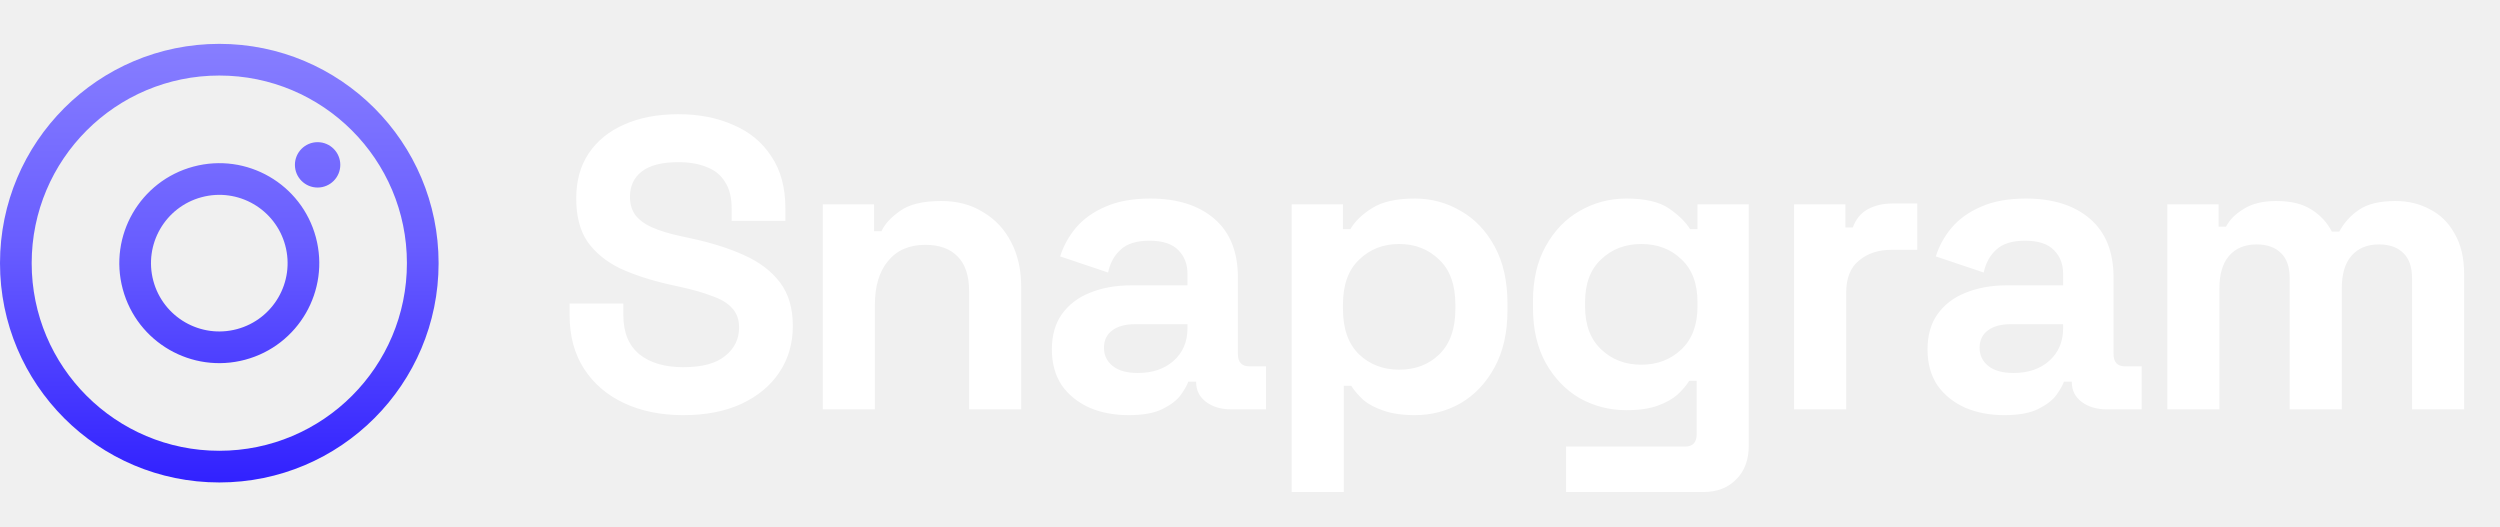
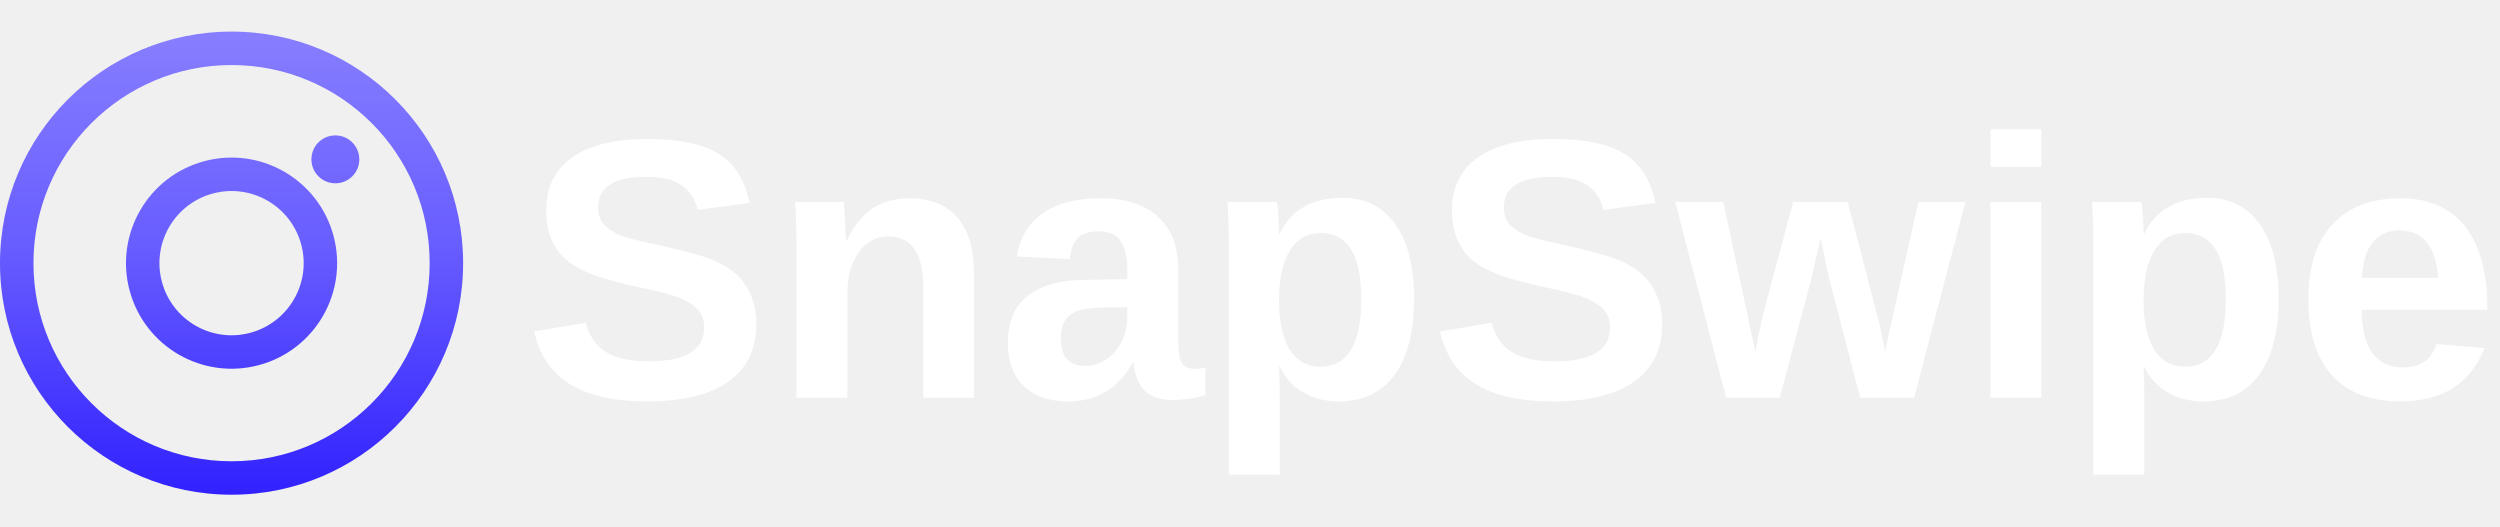
- <svg xmlns="http://www.w3.org/2000/svg" width="171" height="36" viewBox="0 0 171 36" fill="none">
-   <path fill-rule="evenodd" clip-rule="evenodd" d="M27.833 18C27.833 25.088 22.088 30.833 15 30.833C7.912 30.833 2.167 25.088 2.167 18C2.167 10.912 7.912 5.167 15 5.167C22.088 5.167 27.833 10.912 27.833 18ZM30 18C30 26.284 23.284 33 15 33C6.716 33 0 26.284 0 18C0 9.716 6.716 3 15 3C23.284 3 30 9.716 30 18ZM23.276 11.276C23.276 12.133 22.581 12.828 21.724 12.828C20.867 12.828 20.172 12.133 20.172 11.276C20.172 10.419 20.867 9.724 21.724 9.724C22.581 9.724 23.276 10.419 23.276 11.276ZM10.488 19.209C11.156 21.701 13.717 23.18 16.209 22.512C18.701 21.844 20.18 19.283 19.512 16.791C18.844 14.299 16.283 12.82 13.791 13.488C11.299 14.156 9.82 16.717 10.488 19.209ZM8.395 19.77C9.372 23.418 13.122 25.582 16.77 24.605C20.417 23.627 22.582 19.878 21.605 16.23C20.627 12.582 16.878 10.418 13.23 11.395C9.582 12.373 7.418 16.122 8.395 19.77Z" fill="url(#paint0_linear_120_1360)" />
-   <path d="M46.737 28.396C45.21 28.396 43.862 28.122 42.694 27.576C41.525 27.029 40.611 26.247 39.951 25.229C39.291 24.211 38.961 22.986 38.961 21.553V20.762H42.637V21.553C42.637 22.741 43.005 23.636 43.74 24.239C44.475 24.824 45.474 25.116 46.737 25.116C48.019 25.116 48.971 24.861 49.593 24.352C50.234 23.844 50.554 23.193 50.554 22.402C50.554 21.855 50.394 21.412 50.073 21.073C49.772 20.733 49.319 20.46 48.716 20.253C48.132 20.026 47.416 19.819 46.567 19.631L45.917 19.489C44.56 19.188 43.391 18.811 42.411 18.358C41.45 17.887 40.705 17.274 40.177 16.52C39.668 15.766 39.414 14.786 39.414 13.58C39.414 12.373 39.697 11.346 40.262 10.498C40.846 9.631 41.657 8.971 42.694 8.519C43.749 8.047 44.984 7.812 46.398 7.812C47.811 7.812 49.065 8.057 50.158 8.547C51.27 9.018 52.137 9.734 52.76 10.696C53.4 11.638 53.721 12.826 53.721 14.258V15.107H50.045V14.258C50.045 13.504 49.894 12.901 49.593 12.449C49.31 11.978 48.895 11.638 48.349 11.431C47.802 11.205 47.152 11.092 46.398 11.092C45.267 11.092 44.428 11.308 43.881 11.742C43.353 12.157 43.09 12.732 43.09 13.467C43.09 13.957 43.212 14.371 43.457 14.711C43.721 15.05 44.107 15.333 44.616 15.559C45.125 15.785 45.776 15.983 46.567 16.153L47.218 16.294C48.631 16.596 49.857 16.982 50.893 17.453C51.949 17.925 52.769 18.547 53.353 19.32C53.938 20.093 54.23 21.082 54.23 22.288C54.23 23.495 53.919 24.56 53.297 25.483C52.694 26.388 51.826 27.105 50.695 27.632C49.583 28.141 48.264 28.396 46.737 28.396ZM56.278 28V13.976H59.784V15.813H60.293C60.519 15.323 60.944 14.862 61.566 14.428C62.188 13.976 63.13 13.749 64.393 13.749C65.486 13.749 66.438 14.004 67.249 14.513C68.078 15.003 68.719 15.691 69.171 16.577C69.624 17.444 69.85 18.462 69.85 19.631V28H66.287V19.913C66.287 18.858 66.024 18.066 65.496 17.538C64.987 17.011 64.252 16.747 63.29 16.747C62.197 16.747 61.349 17.114 60.746 17.849C60.142 18.566 59.841 19.574 59.841 20.875V28H56.278ZM77.208 28.396C76.209 28.396 75.313 28.226 74.521 27.887C73.73 27.529 73.098 27.02 72.627 26.36C72.175 25.681 71.948 24.861 71.948 23.9C71.948 22.939 72.175 22.138 72.627 21.497C73.098 20.837 73.739 20.347 74.55 20.026C75.379 19.687 76.322 19.517 77.377 19.517H81.223V18.726C81.223 18.066 81.015 17.529 80.601 17.114C80.186 16.681 79.526 16.464 78.621 16.464C77.735 16.464 77.076 16.671 76.642 17.086C76.209 17.482 75.926 18 75.794 18.641L72.514 17.538C72.74 16.822 73.098 16.172 73.588 15.587C74.097 14.984 74.766 14.503 75.596 14.145C76.444 13.768 77.472 13.58 78.678 13.58C80.525 13.58 81.986 14.042 83.061 14.965C84.135 15.889 84.672 17.227 84.672 18.98V24.211C84.672 24.777 84.936 25.059 85.464 25.059H86.595V28H84.22C83.522 28 82.947 27.83 82.495 27.491C82.043 27.152 81.816 26.699 81.816 26.134V26.106H81.279C81.204 26.332 81.034 26.633 80.77 27.01C80.506 27.369 80.092 27.689 79.526 27.972C78.961 28.255 78.188 28.396 77.208 28.396ZM77.83 25.512C78.829 25.512 79.639 25.238 80.261 24.692C80.902 24.126 81.223 23.382 81.223 22.458V22.175H77.632C76.972 22.175 76.454 22.317 76.077 22.599C75.7 22.882 75.511 23.278 75.511 23.787C75.511 24.296 75.709 24.711 76.105 25.031C76.501 25.352 77.076 25.512 77.83 25.512ZM88.351 33.655V13.976H91.858V15.672H92.366C92.687 15.126 93.186 14.645 93.865 14.23C94.544 13.797 95.514 13.58 96.777 13.58C97.908 13.58 98.954 13.863 99.916 14.428C100.877 14.975 101.65 15.785 102.234 16.86C102.819 17.934 103.111 19.235 103.111 20.762V21.214C103.111 22.741 102.819 24.041 102.234 25.116C101.65 26.19 100.877 27.01 99.916 27.576C98.954 28.122 97.908 28.396 96.777 28.396C95.929 28.396 95.213 28.292 94.628 28.085C94.063 27.896 93.601 27.651 93.243 27.35C92.904 27.029 92.63 26.709 92.423 26.388H91.914V33.655H88.351ZM95.703 25.286C96.815 25.286 97.729 24.937 98.445 24.239C99.181 23.523 99.548 22.486 99.548 21.129V20.846C99.548 19.489 99.181 18.462 98.445 17.765C97.71 17.048 96.796 16.69 95.703 16.69C94.61 16.69 93.695 17.048 92.96 17.765C92.225 18.462 91.858 19.489 91.858 20.846V21.129C91.858 22.486 92.225 23.523 92.96 24.239C93.695 24.937 94.61 25.286 95.703 25.286ZM104.855 21.044V20.592C104.855 19.122 105.148 17.868 105.732 16.831C106.316 15.776 107.089 14.975 108.05 14.428C109.031 13.863 110.096 13.58 111.245 13.58C112.527 13.58 113.498 13.806 114.158 14.258C114.818 14.711 115.298 15.182 115.6 15.672H116.109V13.976H119.615V30.488C119.615 31.45 119.332 32.213 118.767 32.779C118.201 33.363 117.447 33.655 116.505 33.655H107.117V30.545H115.26C115.788 30.545 116.052 30.262 116.052 29.697V26.049H115.543C115.355 26.351 115.091 26.662 114.752 26.982C114.412 27.284 113.96 27.538 113.394 27.745C112.829 27.953 112.113 28.056 111.245 28.056C110.096 28.056 109.031 27.783 108.05 27.237C107.089 26.671 106.316 25.87 105.732 24.833C105.148 23.778 104.855 22.515 104.855 21.044ZM112.263 24.946C113.357 24.946 114.271 24.598 115.006 23.9C115.741 23.203 116.109 22.223 116.109 20.96V20.677C116.109 19.395 115.741 18.415 115.006 17.736C114.29 17.039 113.376 16.69 112.263 16.69C111.17 16.69 110.256 17.039 109.521 17.736C108.786 18.415 108.418 19.395 108.418 20.677V20.96C108.418 22.223 108.786 23.203 109.521 23.9C110.256 24.598 111.17 24.946 112.263 24.946ZM122.716 28V13.976H126.223V15.559H126.731C126.939 14.993 127.278 14.579 127.749 14.315C128.239 14.051 128.805 13.919 129.446 13.919H131.142V17.086H129.389C128.485 17.086 127.74 17.331 127.156 17.821C126.571 18.292 126.279 19.027 126.279 20.026V28H122.716ZM137.102 28.396C136.103 28.396 135.207 28.226 134.416 27.887C133.624 27.529 132.992 27.02 132.521 26.36C132.069 25.681 131.843 24.861 131.843 23.9C131.843 22.939 132.069 22.138 132.521 21.497C132.992 20.837 133.633 20.347 134.444 20.026C135.273 19.687 136.216 19.517 137.271 19.517H141.117V18.726C141.117 18.066 140.909 17.529 140.495 17.114C140.08 16.681 139.42 16.464 138.515 16.464C137.63 16.464 136.97 16.671 136.536 17.086C136.103 17.482 135.82 18 135.688 18.641L132.408 17.538C132.634 16.822 132.992 16.172 133.483 15.587C133.992 14.984 134.661 14.503 135.49 14.145C136.338 13.768 137.366 13.58 138.572 13.58C140.419 13.58 141.88 14.042 142.955 14.965C144.029 15.889 144.566 17.227 144.566 18.98V24.211C144.566 24.777 144.83 25.059 145.358 25.059H146.489V28H144.114C143.416 28 142.842 27.83 142.389 27.491C141.937 27.152 141.711 26.699 141.711 26.134V26.106H141.173C141.098 26.332 140.928 26.633 140.664 27.01C140.4 27.369 139.986 27.689 139.42 27.972C138.855 28.255 138.082 28.396 137.102 28.396ZM137.724 25.512C138.723 25.512 139.533 25.238 140.155 24.692C140.796 24.126 141.117 23.382 141.117 22.458V22.175H137.526C136.866 22.175 136.348 22.317 135.971 22.599C135.594 22.882 135.405 23.278 135.405 23.787C135.405 24.296 135.603 24.711 135.999 25.031C136.395 25.352 136.97 25.512 137.724 25.512ZM148.246 28V13.976H151.752V15.502H152.261C152.506 15.031 152.911 14.626 153.476 14.287C154.042 13.928 154.787 13.749 155.71 13.749C156.709 13.749 157.51 13.947 158.114 14.343C158.717 14.72 159.179 15.22 159.499 15.842H160.008C160.328 15.239 160.781 14.739 161.365 14.343C161.949 13.947 162.779 13.749 163.853 13.749C164.72 13.749 165.503 13.938 166.2 14.315C166.916 14.673 167.482 15.229 167.897 15.983C168.33 16.718 168.547 17.651 168.547 18.782V28H164.984V19.037C164.984 18.264 164.786 17.689 164.391 17.312C163.995 16.916 163.439 16.718 162.722 16.718C161.912 16.718 161.28 16.982 160.828 17.51C160.394 18.019 160.178 18.754 160.178 19.715V28H156.615V19.037C156.615 18.264 156.417 17.689 156.021 17.312C155.625 16.916 155.069 16.718 154.353 16.718C153.542 16.718 152.911 16.982 152.459 17.51C152.025 18.019 151.808 18.754 151.808 19.715V28H148.246Z" fill="white" />
+ <svg xmlns="http://www.w3.org/2000/svg" width="171" height="36" viewBox="90.187 57.814 161.945 30">
  <defs>
-     <linearGradient id="paint0_linear_120_1360" x1="15" y1="3" x2="15" y2="33" gradientUnits="userSpaceOnUse">
+     <linearGradient id="gradient-1" x1="15" y1="3" x2="15" y2="33" gradientUnits="userSpaceOnUse" gradientTransform="matrix(1, 0, 0, 1, 90.18694, 54.81399)">
      <stop stop-color="#877EFF" />
-       <stop offset="0.461" stop-color="#685DFF" />
+       <stop offset="0.462" stop-color="#685DFF" />
      <stop offset="1" stop-color="#3121FF" />
    </linearGradient>
  </defs>
+   <path fill-rule="evenodd" clip-rule="evenodd" d="M 118.02 72.814 C 118.02 79.902 112.275 85.647 105.187 85.647 C 98.1 85.647 92.354 79.902 92.354 72.814 C 92.354 65.726 98.1 59.98 105.187 59.98 C 112.275 59.98 118.02 65.726 118.02 72.814 Z M 120.187 72.814 C 120.187 81.098 113.471 87.814 105.187 87.814 C 96.903 87.814 90.187 81.098 90.187 72.814 C 90.187 64.53 96.903 57.814 105.187 57.814 C 113.471 57.814 120.187 64.53 120.187 72.814 Z M 113.463 66.09 C 113.463 66.947 112.768 67.641 111.911 67.641 C 111.054 67.641 110.36 66.947 110.36 66.09 C 110.36 65.233 111.054 64.538 111.911 64.538 C 112.768 64.538 113.463 65.233 113.463 66.09 Z M 100.675 74.023 C 101.343 76.515 103.904 77.994 106.396 77.326 C 108.888 76.658 110.367 74.097 109.699 71.605 C 109.031 69.113 106.47 67.634 103.978 68.302 C 101.486 68.97 100.007 71.531 100.675 74.023 Z M 98.582 74.584 C 99.56 78.231 103.309 80.396 106.957 79.419 C 110.605 78.441 112.769 74.692 111.792 71.044 C 110.814 67.396 107.065 65.232 103.417 66.209 C 99.77 67.186 97.605 70.936 98.582 74.584 Z" fill="url(#gradient-1)" />
+   <text style="fill: rgb(255, 255, 255); font-family: Arial, sans-serif; font-size: 24px; font-weight: 700; white-space: pre;" x="124.101" y="81.534">SnapSwipe</text>
</svg>
